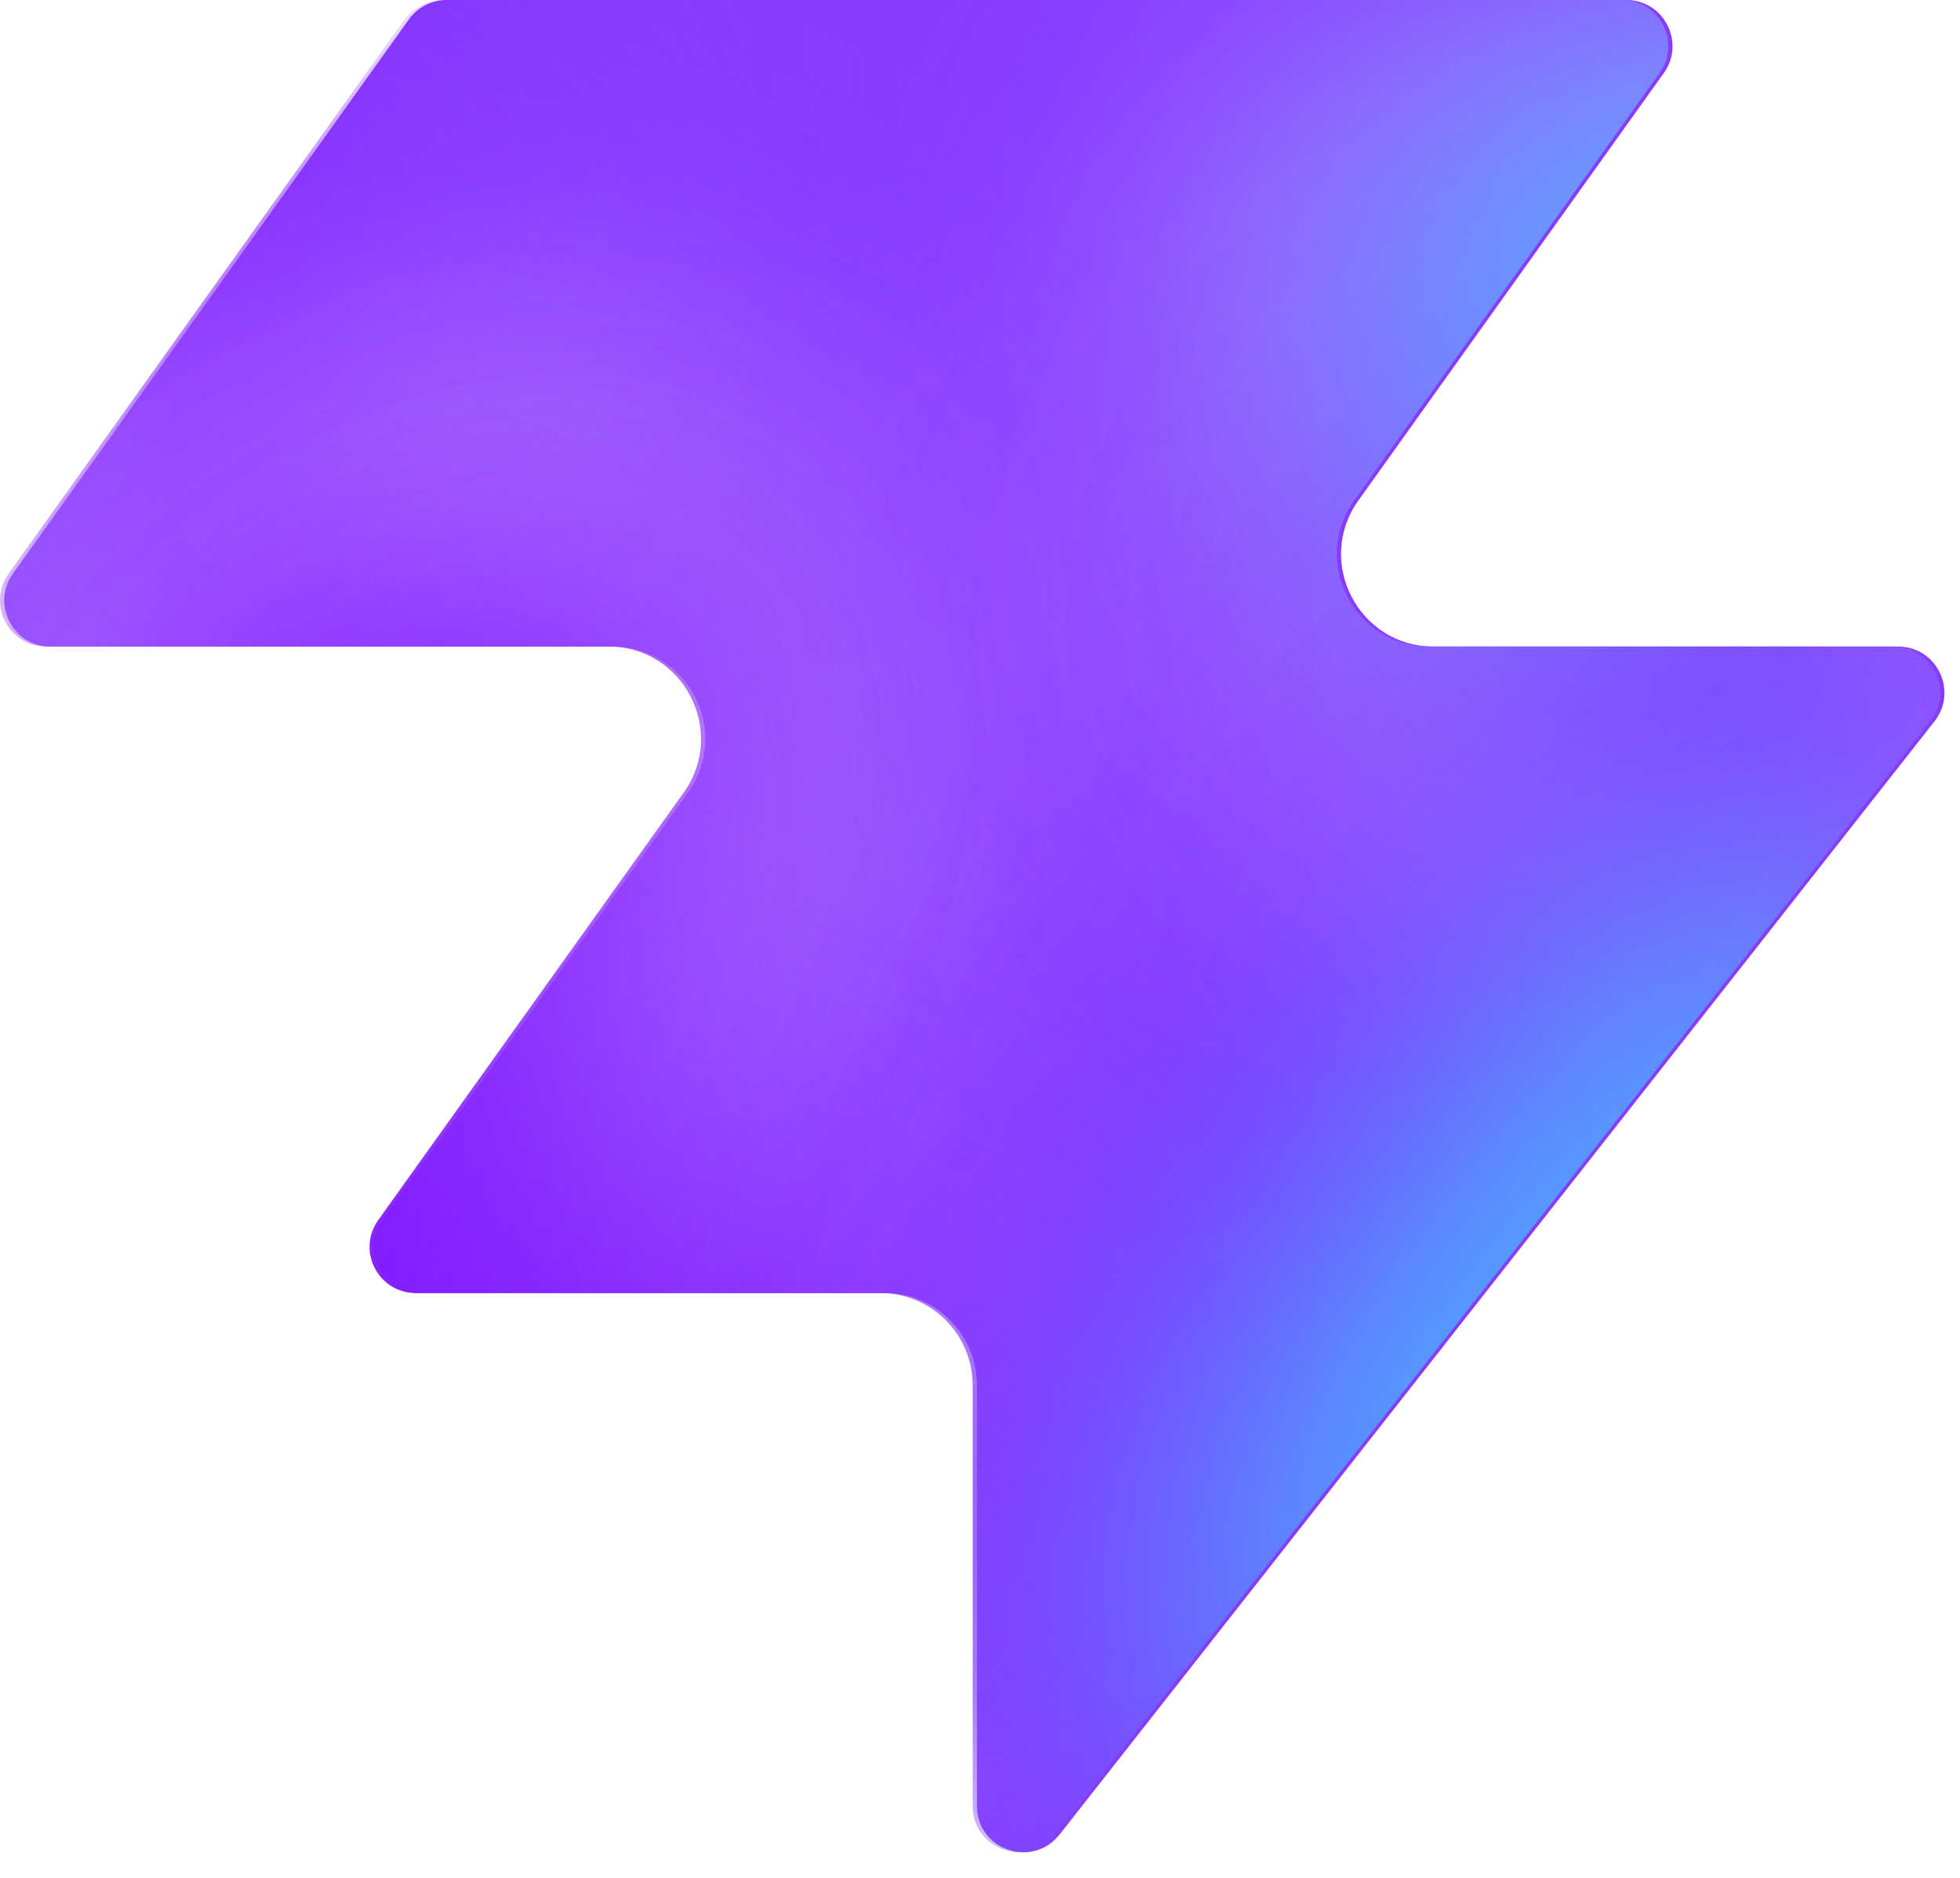
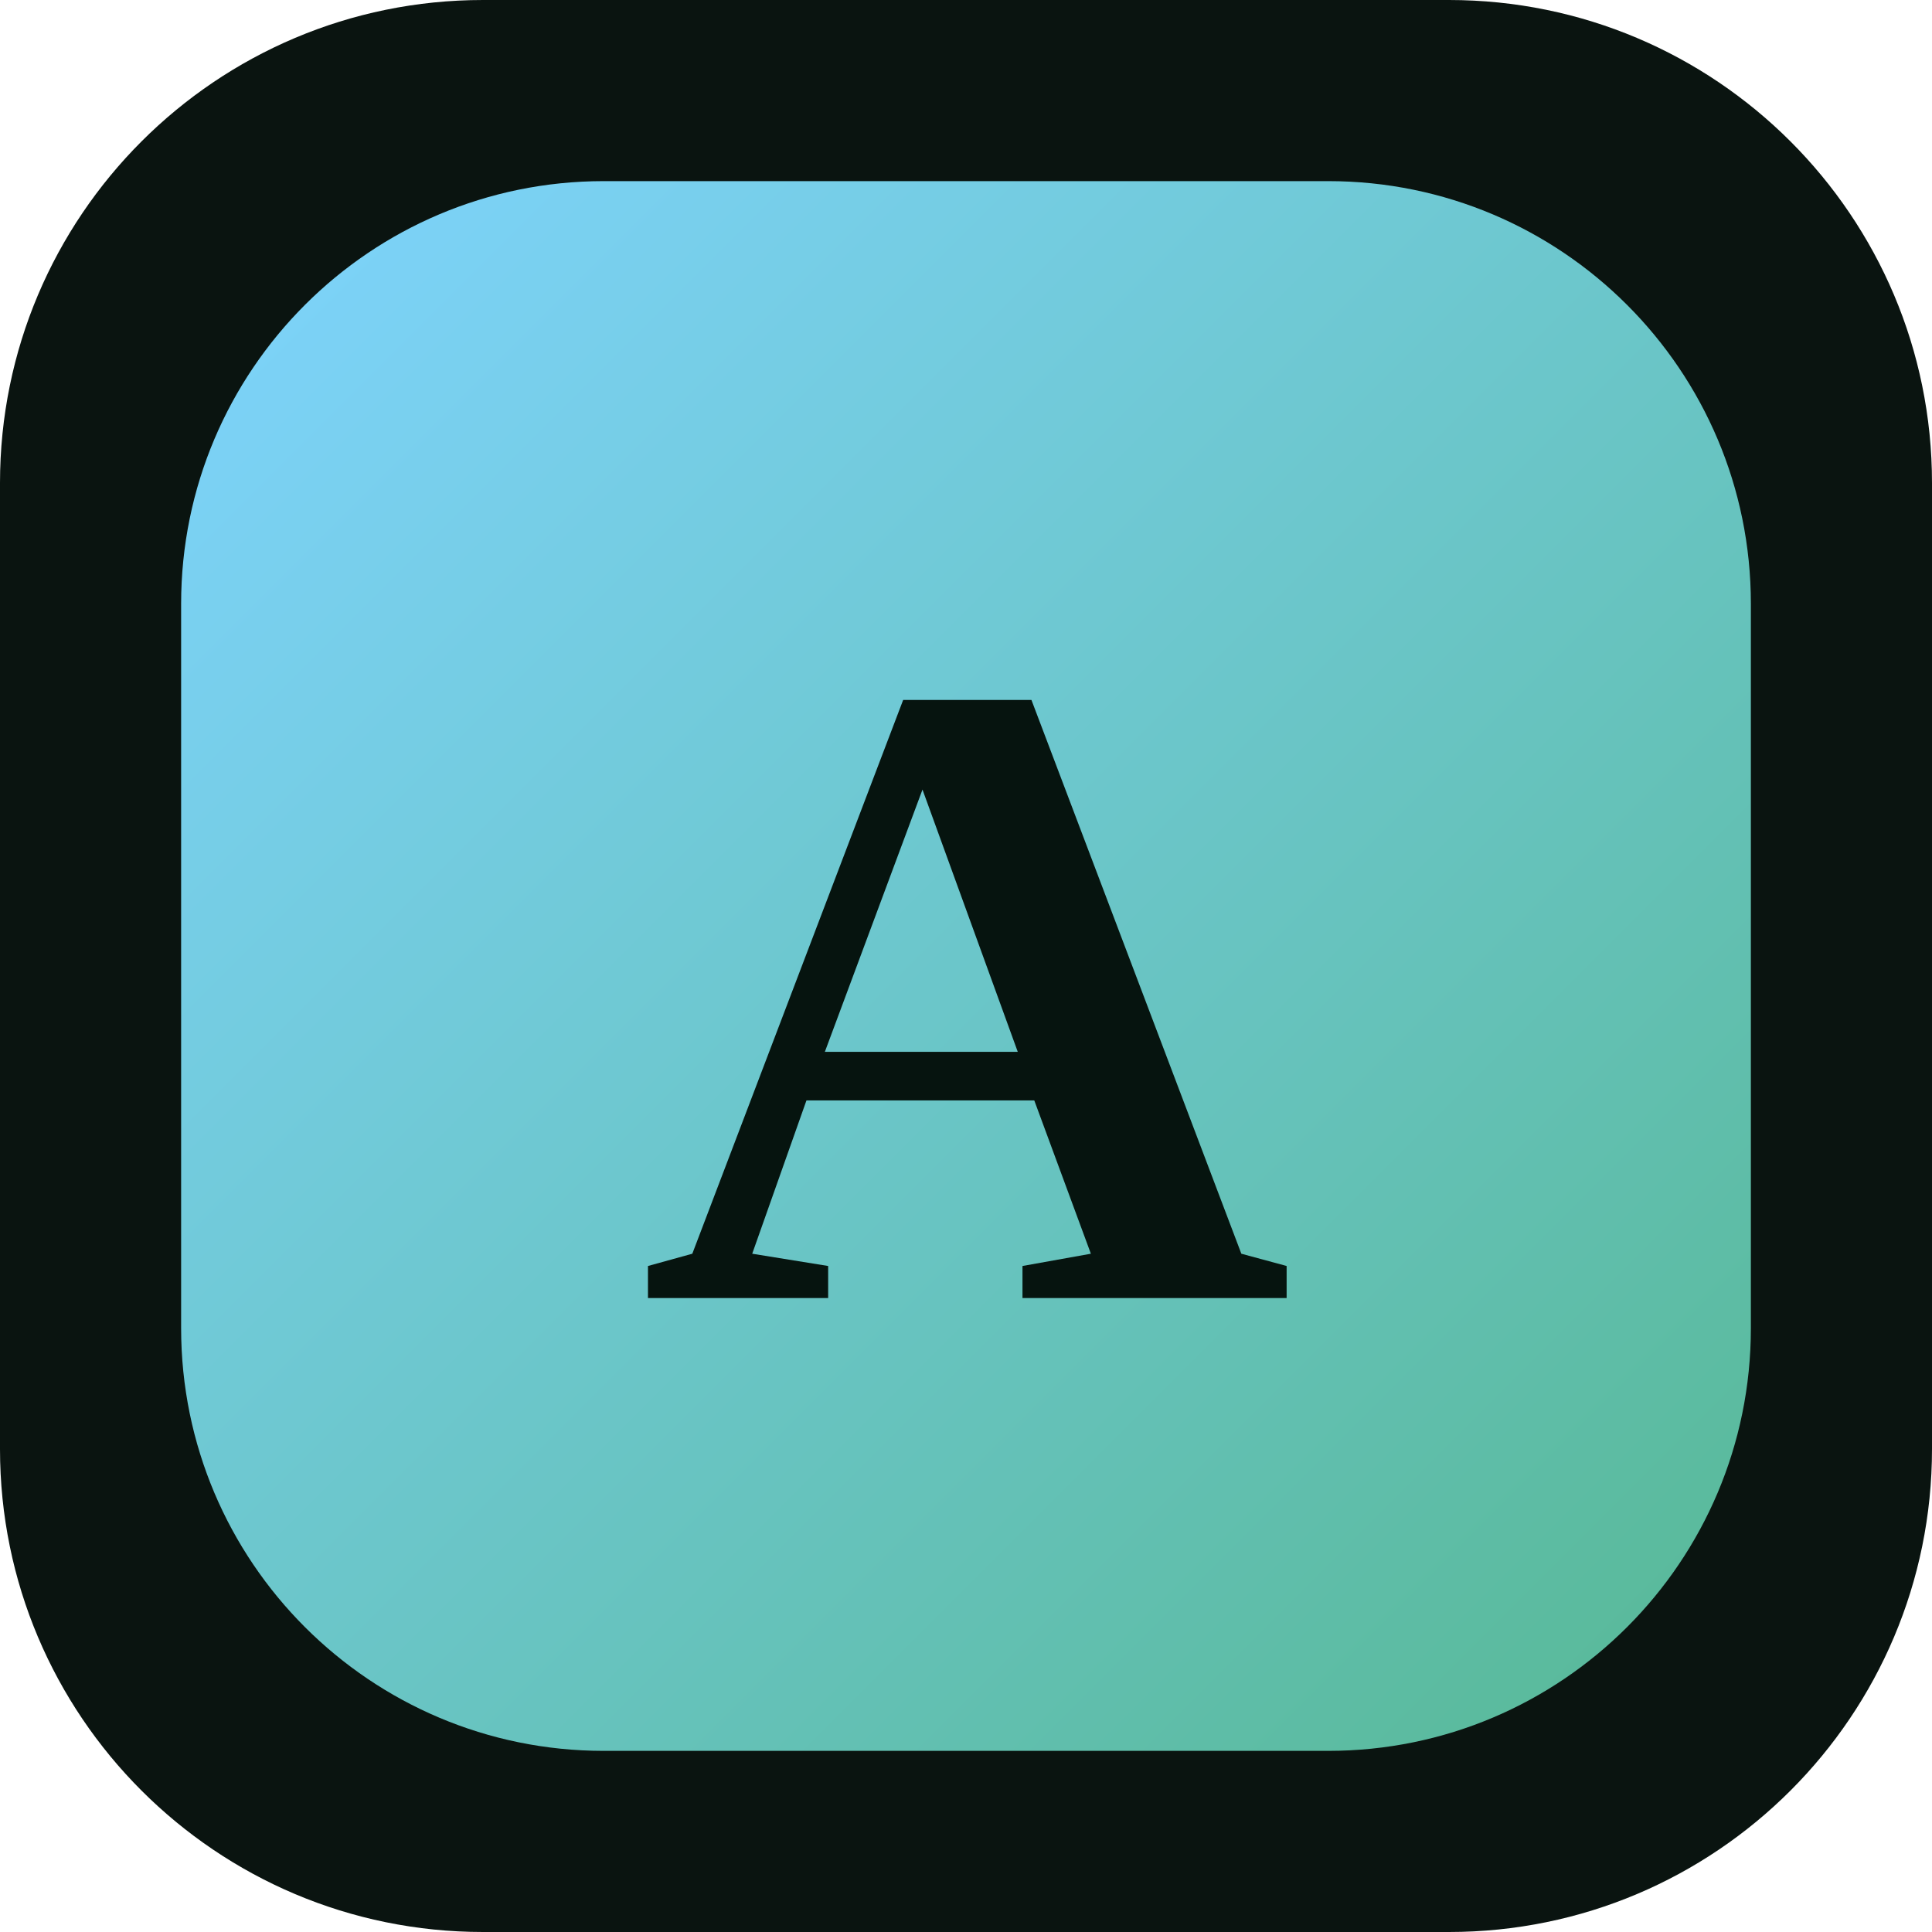
- <svg xmlns="http://www.w3.org/2000/svg" width="48" height="46" fill="none" viewBox="0 0 48 46">
-   <path fill="#863bff" d="M25.946 44.938c-.664.845-2.021.375-2.021-.698V33.937a2.26 2.26 0 0 0-2.262-2.262H10.287c-.92 0-1.456-1.04-.92-1.788l7.48-10.471c1.07-1.497 0-3.578-1.842-3.578H1.237c-.92 0-1.456-1.04-.92-1.788L10.013.474c.214-.297.556-.474.92-.474h28.894c.92 0 1.456 1.04.92 1.788l-7.48 10.471c-1.07 1.498 0 3.579 1.842 3.579h11.377c.943 0 1.473 1.088.89 1.83L25.947 44.94z" style="fill:#863bff;fill:color(display-p3 .525 .23 1);fill-opacity:1" />
-   <mask id="a" width="48" height="46" x="0" y="0" maskUnits="userSpaceOnUse" style="mask-type:alpha">
-     <path fill="#000" d="M25.842 44.938c-.664.844-2.021.375-2.021-.698V33.937a2.26 2.26 0 0 0-2.262-2.262H10.183c-.92 0-1.456-1.04-.92-1.788l7.48-10.471c1.07-1.498 0-3.579-1.842-3.579H1.133c-.92 0-1.456-1.04-.92-1.787L9.91.473c.214-.297.556-.474.92-.474h28.894c.92 0 1.456 1.04.92 1.788l-7.48 10.471c-1.07 1.498 0 3.578 1.842 3.578h11.377c.943 0 1.473 1.088.89 1.832L25.843 44.94z" style="fill:#000;fill-opacity:1" />
-   </mask>
-   <g mask="url(#a)">
-     <g filter="url(#b)">
-       <ellipse cx="5.508" cy="14.704" fill="#ede6ff" rx="5.508" ry="14.704" style="fill:#ede6ff;fill:color(display-p3 .927 .903 1);fill-opacity:1" transform="matrix(.00324 1 1 -.00324 -4.47 31.516)" />
-     </g>
-     <g filter="url(#c)">
-       <ellipse cx="10.399" cy="29.851" fill="#ede6ff" rx="10.399" ry="29.851" style="fill:#ede6ff;fill:color(display-p3 .927 .903 1);fill-opacity:1" transform="matrix(.00324 1 1 -.00324 -39.328 7.883)" />
-     </g>
-     <g filter="url(#d)">
-       <ellipse cx="5.508" cy="30.487" fill="#7e14ff" rx="5.508" ry="30.487" style="fill:#7e14ff;fill:color(display-p3 .492 .077 1);fill-opacity:1" transform="rotate(89.814 -25.913 -14.639)scale(1 -1)" />
-     </g>
-     <g filter="url(#e)">
-       <ellipse cx="5.508" cy="30.599" fill="#7e14ff" rx="5.508" ry="30.599" style="fill:#7e14ff;fill:color(display-p3 .492 .077 1);fill-opacity:1" transform="rotate(89.814 -32.644 -3.334)scale(1 -1)" />
-     </g>
-     <g filter="url(#f)">
-       <ellipse cx="5.508" cy="30.599" fill="#7e14ff" rx="5.508" ry="30.599" style="fill:#7e14ff;fill:color(display-p3 .492 .077 1);fill-opacity:1" transform="matrix(.00324 1 1 -.00324 -34.34 30.47)" />
-     </g>
-     <g filter="url(#g)">
-       <ellipse cx="14.072" cy="22.078" fill="#ede6ff" rx="14.072" ry="22.078" style="fill:#ede6ff;fill:color(display-p3 .927 .903 1);fill-opacity:1" transform="rotate(93.35 24.506 48.493)scale(-1 1)" />
-     </g>
-     <g filter="url(#h)">
-       <ellipse cx="3.47" cy="21.501" fill="#7e14ff" rx="3.47" ry="21.501" style="fill:#7e14ff;fill:color(display-p3 .492 .077 1);fill-opacity:1" transform="rotate(89.009 28.708 47.59)scale(-1 1)" />
-     </g>
-     <g filter="url(#i)">
-       <ellipse cx="3.47" cy="21.501" fill="#7e14ff" rx="3.47" ry="21.501" style="fill:#7e14ff;fill:color(display-p3 .492 .077 1);fill-opacity:1" transform="rotate(89.009 28.708 47.59)scale(-1 1)" />
-     </g>
-     <g filter="url(#j)">
-       <ellipse cx=".387" cy="8.972" fill="#7e14ff" rx="4.407" ry="29.108" style="fill:#7e14ff;fill:color(display-p3 .492 .077 1);fill-opacity:1" transform="rotate(39.51 .387 8.972)" />
-     </g>
-     <g filter="url(#k)">
-       <ellipse cx="47.523" cy="-6.092" fill="#7e14ff" rx="4.407" ry="29.108" style="fill:#7e14ff;fill:color(display-p3 .492 .077 1);fill-opacity:1" transform="rotate(37.892 47.523 -6.092)" />
-     </g>
-     <g filter="url(#l)">
-       <ellipse cx="41.412" cy="6.333" fill="#47bfff" rx="5.971" ry="9.665" style="fill:#47bfff;fill:color(display-p3 .28 .748 1);fill-opacity:1" transform="rotate(37.892 41.412 6.333)" />
-     </g>
-     <g filter="url(#m)">
-       <ellipse cx="-1.879" cy="38.332" fill="#7e14ff" rx="4.407" ry="29.108" style="fill:#7e14ff;fill:color(display-p3 .492 .077 1);fill-opacity:1" transform="rotate(37.892 -1.88 38.332)" />
-     </g>
-     <g filter="url(#n)">
-       <ellipse cx="-1.879" cy="38.332" fill="#7e14ff" rx="4.407" ry="29.108" style="fill:#7e14ff;fill:color(display-p3 .492 .077 1);fill-opacity:1" transform="rotate(37.892 -1.88 38.332)" />
-     </g>
-     <g filter="url(#o)">
-       <ellipse cx="35.651" cy="29.907" fill="#7e14ff" rx="4.407" ry="29.108" style="fill:#7e14ff;fill:color(display-p3 .492 .077 1);fill-opacity:1" transform="rotate(37.892 35.651 29.907)" />
-     </g>
-     <g filter="url(#p)">
-       <ellipse cx="38.418" cy="32.4" fill="#47bfff" rx="5.971" ry="15.297" style="fill:#47bfff;fill:color(display-p3 .28 .748 1);fill-opacity:1" transform="rotate(37.892 38.418 32.4)" />
-     </g>
-   </g>
+ <svg xmlns="http://www.w3.org/2000/svg" width="64" height="64" viewBox="0 0 64 64">
  <defs>
-     <filter id="b" width="60.045" height="41.654" x="-19.77" y="16.149" color-interpolation-filters="sRGB" filterUnits="userSpaceOnUse">
-       <feFlood flood-opacity="0" result="BackgroundImageFix" />
-       <feBlend in="SourceGraphic" in2="BackgroundImageFix" result="shape" />
-       <feGaussianBlur result="effect1_foregroundBlur_2002_17158" stdDeviation="7.659" />
-     </filter>
-     <filter id="c" width="90.34" height="51.437" x="-54.613" y="-7.533" color-interpolation-filters="sRGB" filterUnits="userSpaceOnUse">
-       <feFlood flood-opacity="0" result="BackgroundImageFix" />
-       <feBlend in="SourceGraphic" in2="BackgroundImageFix" result="shape" />
-       <feGaussianBlur result="effect1_foregroundBlur_2002_17158" stdDeviation="7.659" />
-     </filter>
-     <filter id="d" width="79.355" height="29.4" x="-49.64" y="2.03" color-interpolation-filters="sRGB" filterUnits="userSpaceOnUse">
-       <feFlood flood-opacity="0" result="BackgroundImageFix" />
-       <feBlend in="SourceGraphic" in2="BackgroundImageFix" result="shape" />
-       <feGaussianBlur result="effect1_foregroundBlur_2002_17158" stdDeviation="4.596" />
-     </filter>
-     <filter id="e" width="79.579" height="29.4" x="-45.045" y="20.029" color-interpolation-filters="sRGB" filterUnits="userSpaceOnUse">
-       <feFlood flood-opacity="0" result="BackgroundImageFix" />
-       <feBlend in="SourceGraphic" in2="BackgroundImageFix" result="shape" />
-       <feGaussianBlur result="effect1_foregroundBlur_2002_17158" stdDeviation="4.596" />
-     </filter>
-     <filter id="f" width="79.579" height="29.4" x="-43.513" y="21.178" color-interpolation-filters="sRGB" filterUnits="userSpaceOnUse">
-       <feFlood flood-opacity="0" result="BackgroundImageFix" />
-       <feBlend in="SourceGraphic" in2="BackgroundImageFix" result="shape" />
-       <feGaussianBlur result="effect1_foregroundBlur_2002_17158" stdDeviation="4.596" />
-     </filter>
-     <filter id="g" width="74.749" height="58.852" x="15.756" y="-17.901" color-interpolation-filters="sRGB" filterUnits="userSpaceOnUse">
-       <feFlood flood-opacity="0" result="BackgroundImageFix" />
-       <feBlend in="SourceGraphic" in2="BackgroundImageFix" result="shape" />
-       <feGaussianBlur result="effect1_foregroundBlur_2002_17158" stdDeviation="7.659" />
-     </filter>
-     <filter id="h" width="61.377" height="25.362" x="23.548" y="2.284" color-interpolation-filters="sRGB" filterUnits="userSpaceOnUse">
-       <feFlood flood-opacity="0" result="BackgroundImageFix" />
-       <feBlend in="SourceGraphic" in2="BackgroundImageFix" result="shape" />
-       <feGaussianBlur result="effect1_foregroundBlur_2002_17158" stdDeviation="4.596" />
-     </filter>
-     <filter id="i" width="61.377" height="25.362" x="23.548" y="2.284" color-interpolation-filters="sRGB" filterUnits="userSpaceOnUse">
-       <feFlood flood-opacity="0" result="BackgroundImageFix" />
-       <feBlend in="SourceGraphic" in2="BackgroundImageFix" result="shape" />
-       <feGaussianBlur result="effect1_foregroundBlur_2002_17158" stdDeviation="4.596" />
-     </filter>
-     <filter id="j" width="56.045" height="63.649" x="-27.636" y="-22.853" color-interpolation-filters="sRGB" filterUnits="userSpaceOnUse">
-       <feFlood flood-opacity="0" result="BackgroundImageFix" />
-       <feBlend in="SourceGraphic" in2="BackgroundImageFix" result="shape" />
-       <feGaussianBlur result="effect1_foregroundBlur_2002_17158" stdDeviation="4.596" />
-     </filter>
-     <filter id="k" width="54.814" height="64.646" x="20.116" y="-38.415" color-interpolation-filters="sRGB" filterUnits="userSpaceOnUse">
-       <feFlood flood-opacity="0" result="BackgroundImageFix" />
-       <feBlend in="SourceGraphic" in2="BackgroundImageFix" result="shape" />
-       <feGaussianBlur result="effect1_foregroundBlur_2002_17158" stdDeviation="4.596" />
-     </filter>
-     <filter id="l" width="33.541" height="35.313" x="24.641" y="-11.323" color-interpolation-filters="sRGB" filterUnits="userSpaceOnUse">
-       <feFlood flood-opacity="0" result="BackgroundImageFix" />
-       <feBlend in="SourceGraphic" in2="BackgroundImageFix" result="shape" />
-       <feGaussianBlur result="effect1_foregroundBlur_2002_17158" stdDeviation="4.596" />
-     </filter>
-     <filter id="m" width="54.814" height="64.646" x="-29.286" y="6.009" color-interpolation-filters="sRGB" filterUnits="userSpaceOnUse">
-       <feFlood flood-opacity="0" result="BackgroundImageFix" />
-       <feBlend in="SourceGraphic" in2="BackgroundImageFix" result="shape" />
-       <feGaussianBlur result="effect1_foregroundBlur_2002_17158" stdDeviation="4.596" />
-     </filter>
-     <filter id="n" width="54.814" height="64.646" x="-29.286" y="6.009" color-interpolation-filters="sRGB" filterUnits="userSpaceOnUse">
-       <feFlood flood-opacity="0" result="BackgroundImageFix" />
-       <feBlend in="SourceGraphic" in2="BackgroundImageFix" result="shape" />
-       <feGaussianBlur result="effect1_foregroundBlur_2002_17158" stdDeviation="4.596" />
-     </filter>
-     <filter id="o" width="54.814" height="64.646" x="8.244" y="-2.416" color-interpolation-filters="sRGB" filterUnits="userSpaceOnUse">
-       <feFlood flood-opacity="0" result="BackgroundImageFix" />
-       <feBlend in="SourceGraphic" in2="BackgroundImageFix" result="shape" />
-       <feGaussianBlur result="effect1_foregroundBlur_2002_17158" stdDeviation="4.596" />
-     </filter>
-     <filter id="p" width="39.409" height="43.623" x="18.713" y="10.588" color-interpolation-filters="sRGB" filterUnits="userSpaceOnUse">
-       <feFlood flood-opacity="0" result="BackgroundImageFix" />
-       <feBlend in="SourceGraphic" in2="BackgroundImageFix" result="shape" />
-       <feGaussianBlur result="effect1_foregroundBlur_2002_17158" stdDeviation="4.596" />
-     </filter>
+     <linearGradient id="g" x1="0%" y1="0%" x2="100%" y2="100%">
+       <stop offset="0%" stop-color="#7fd4ff" />
+       <stop offset="100%" stop-color="#57b894" />
+     </linearGradient>
  </defs>
+   <rect width="64" height="64" rx="16" fill="#0a1410" />
+   <rect x="6" y="6" width="52" height="52" rx="14" fill="url(#g)" />
+   <text x="32" y="43" text-anchor="middle" font-family="Georgia, 'Times New Roman', serif" font-size="30" font-weight="700" fill="#06140f">A</text>
</svg>
